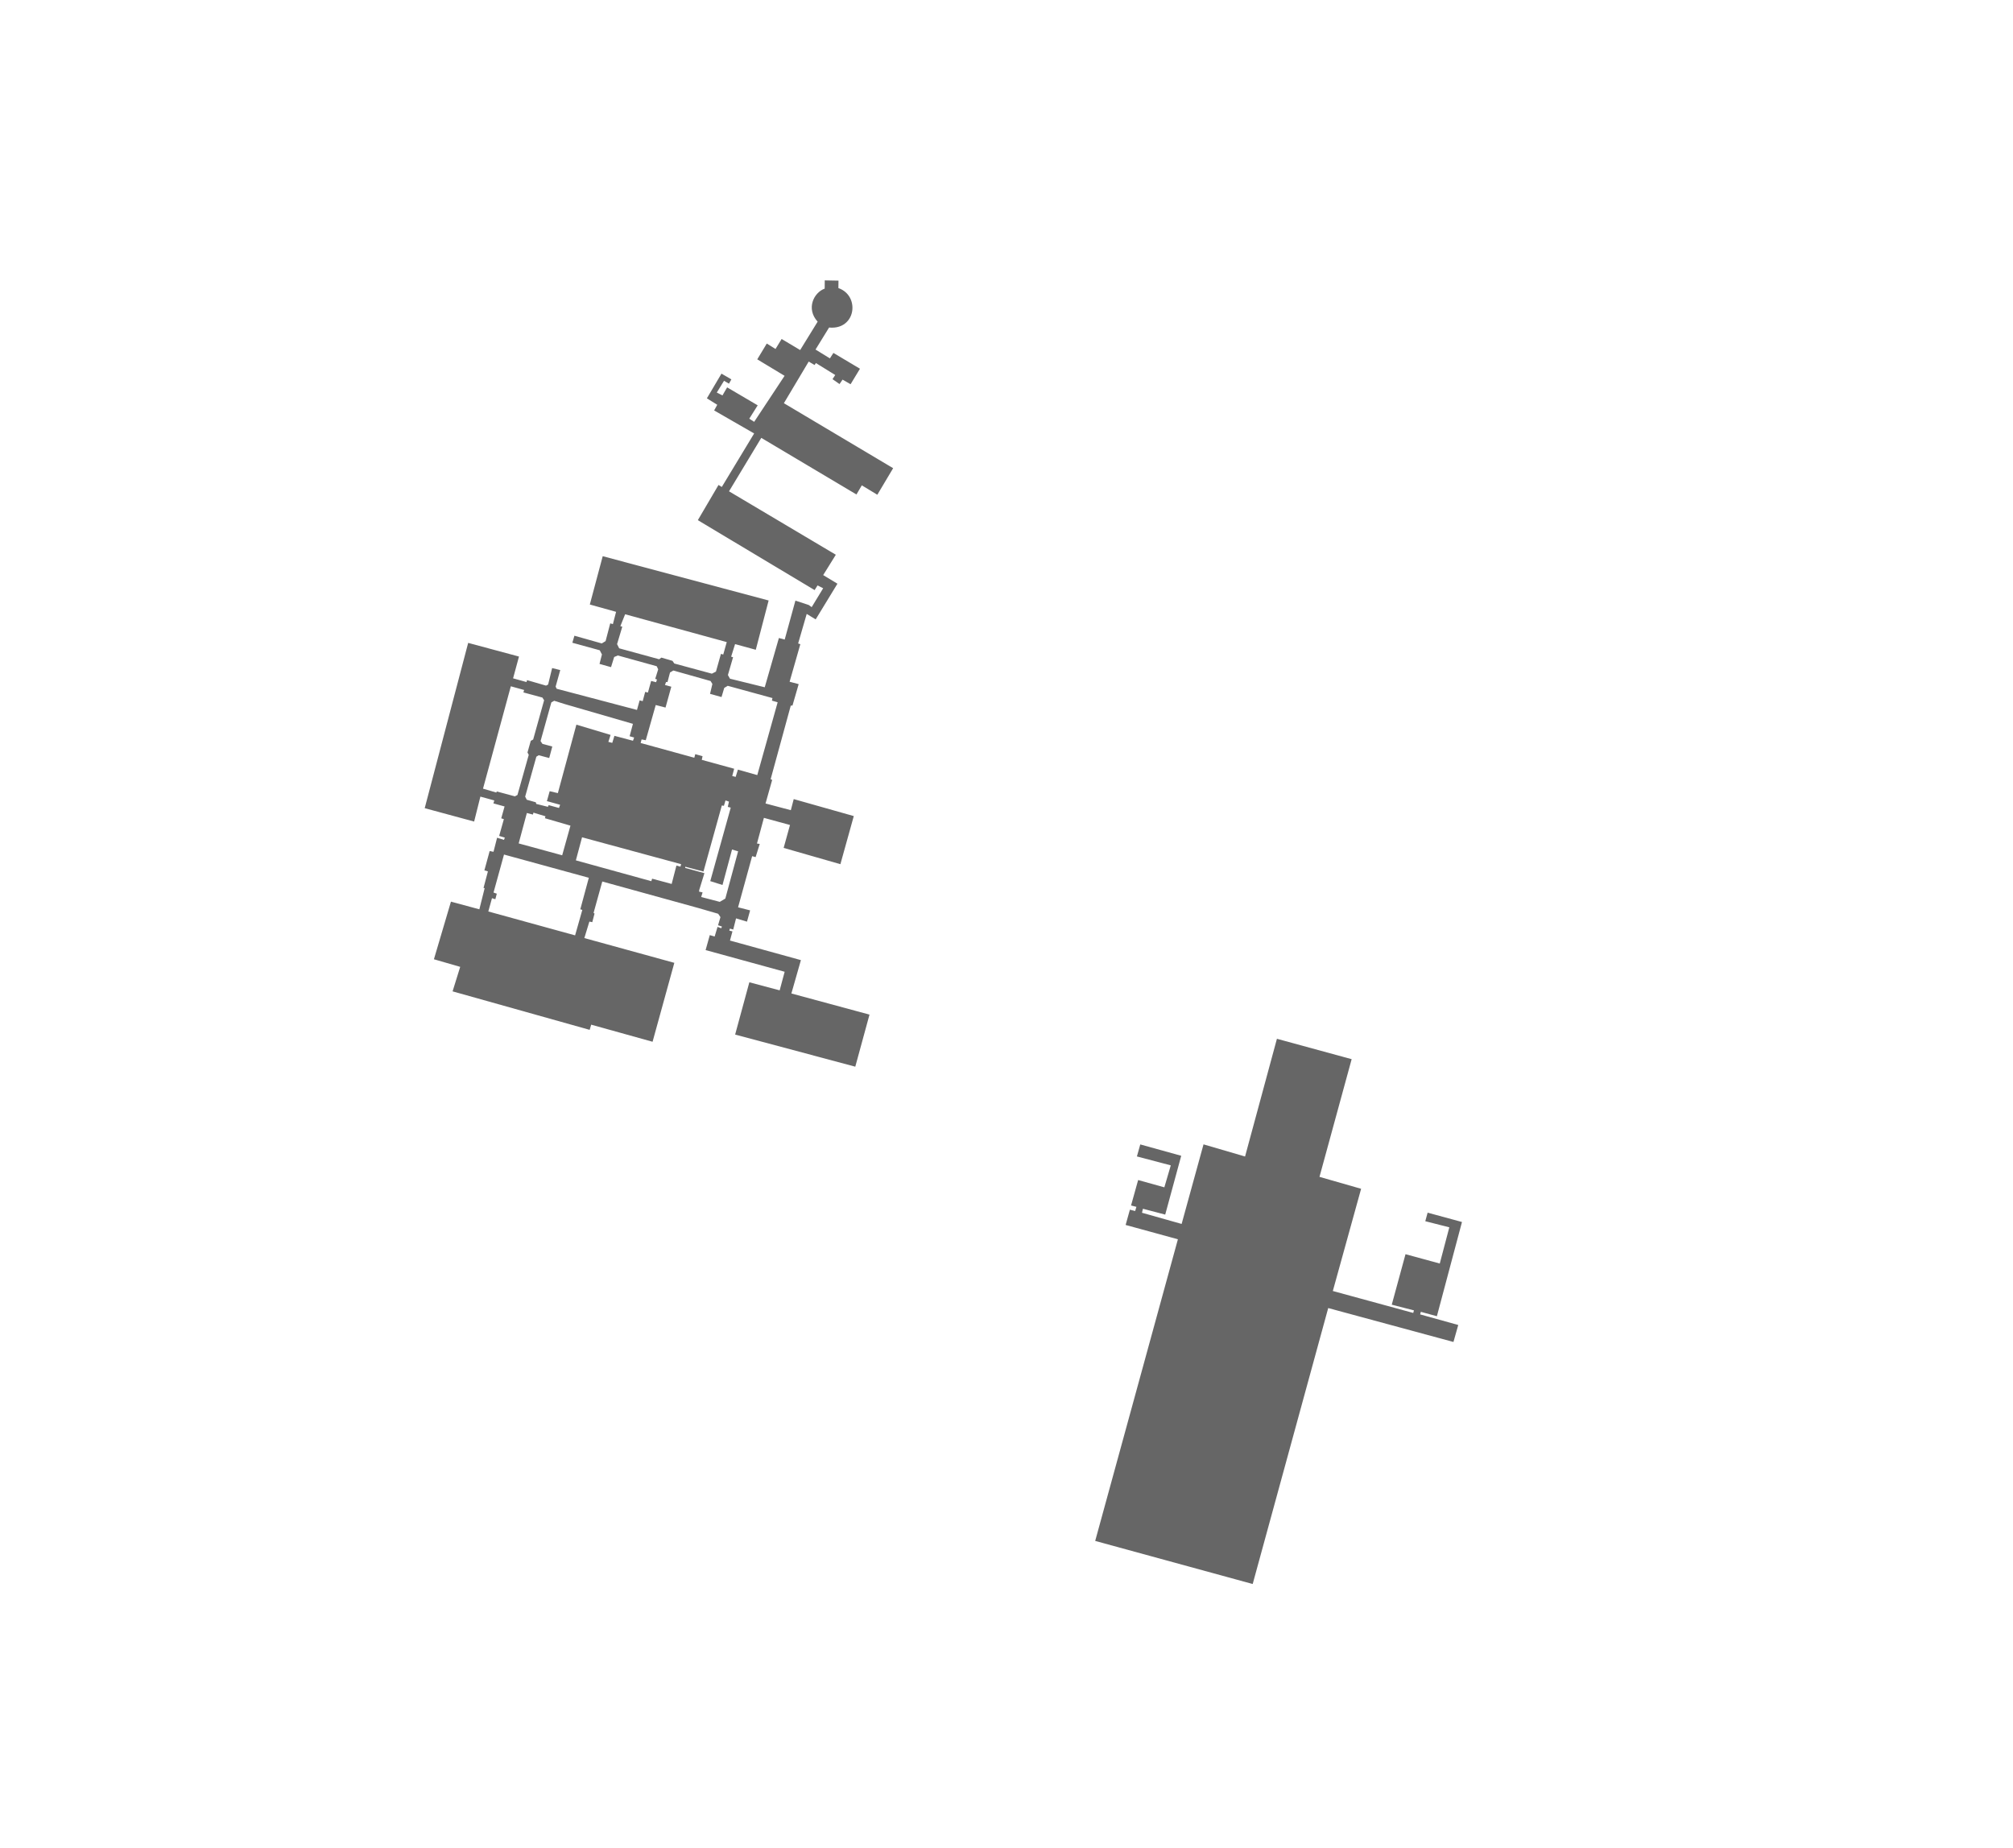
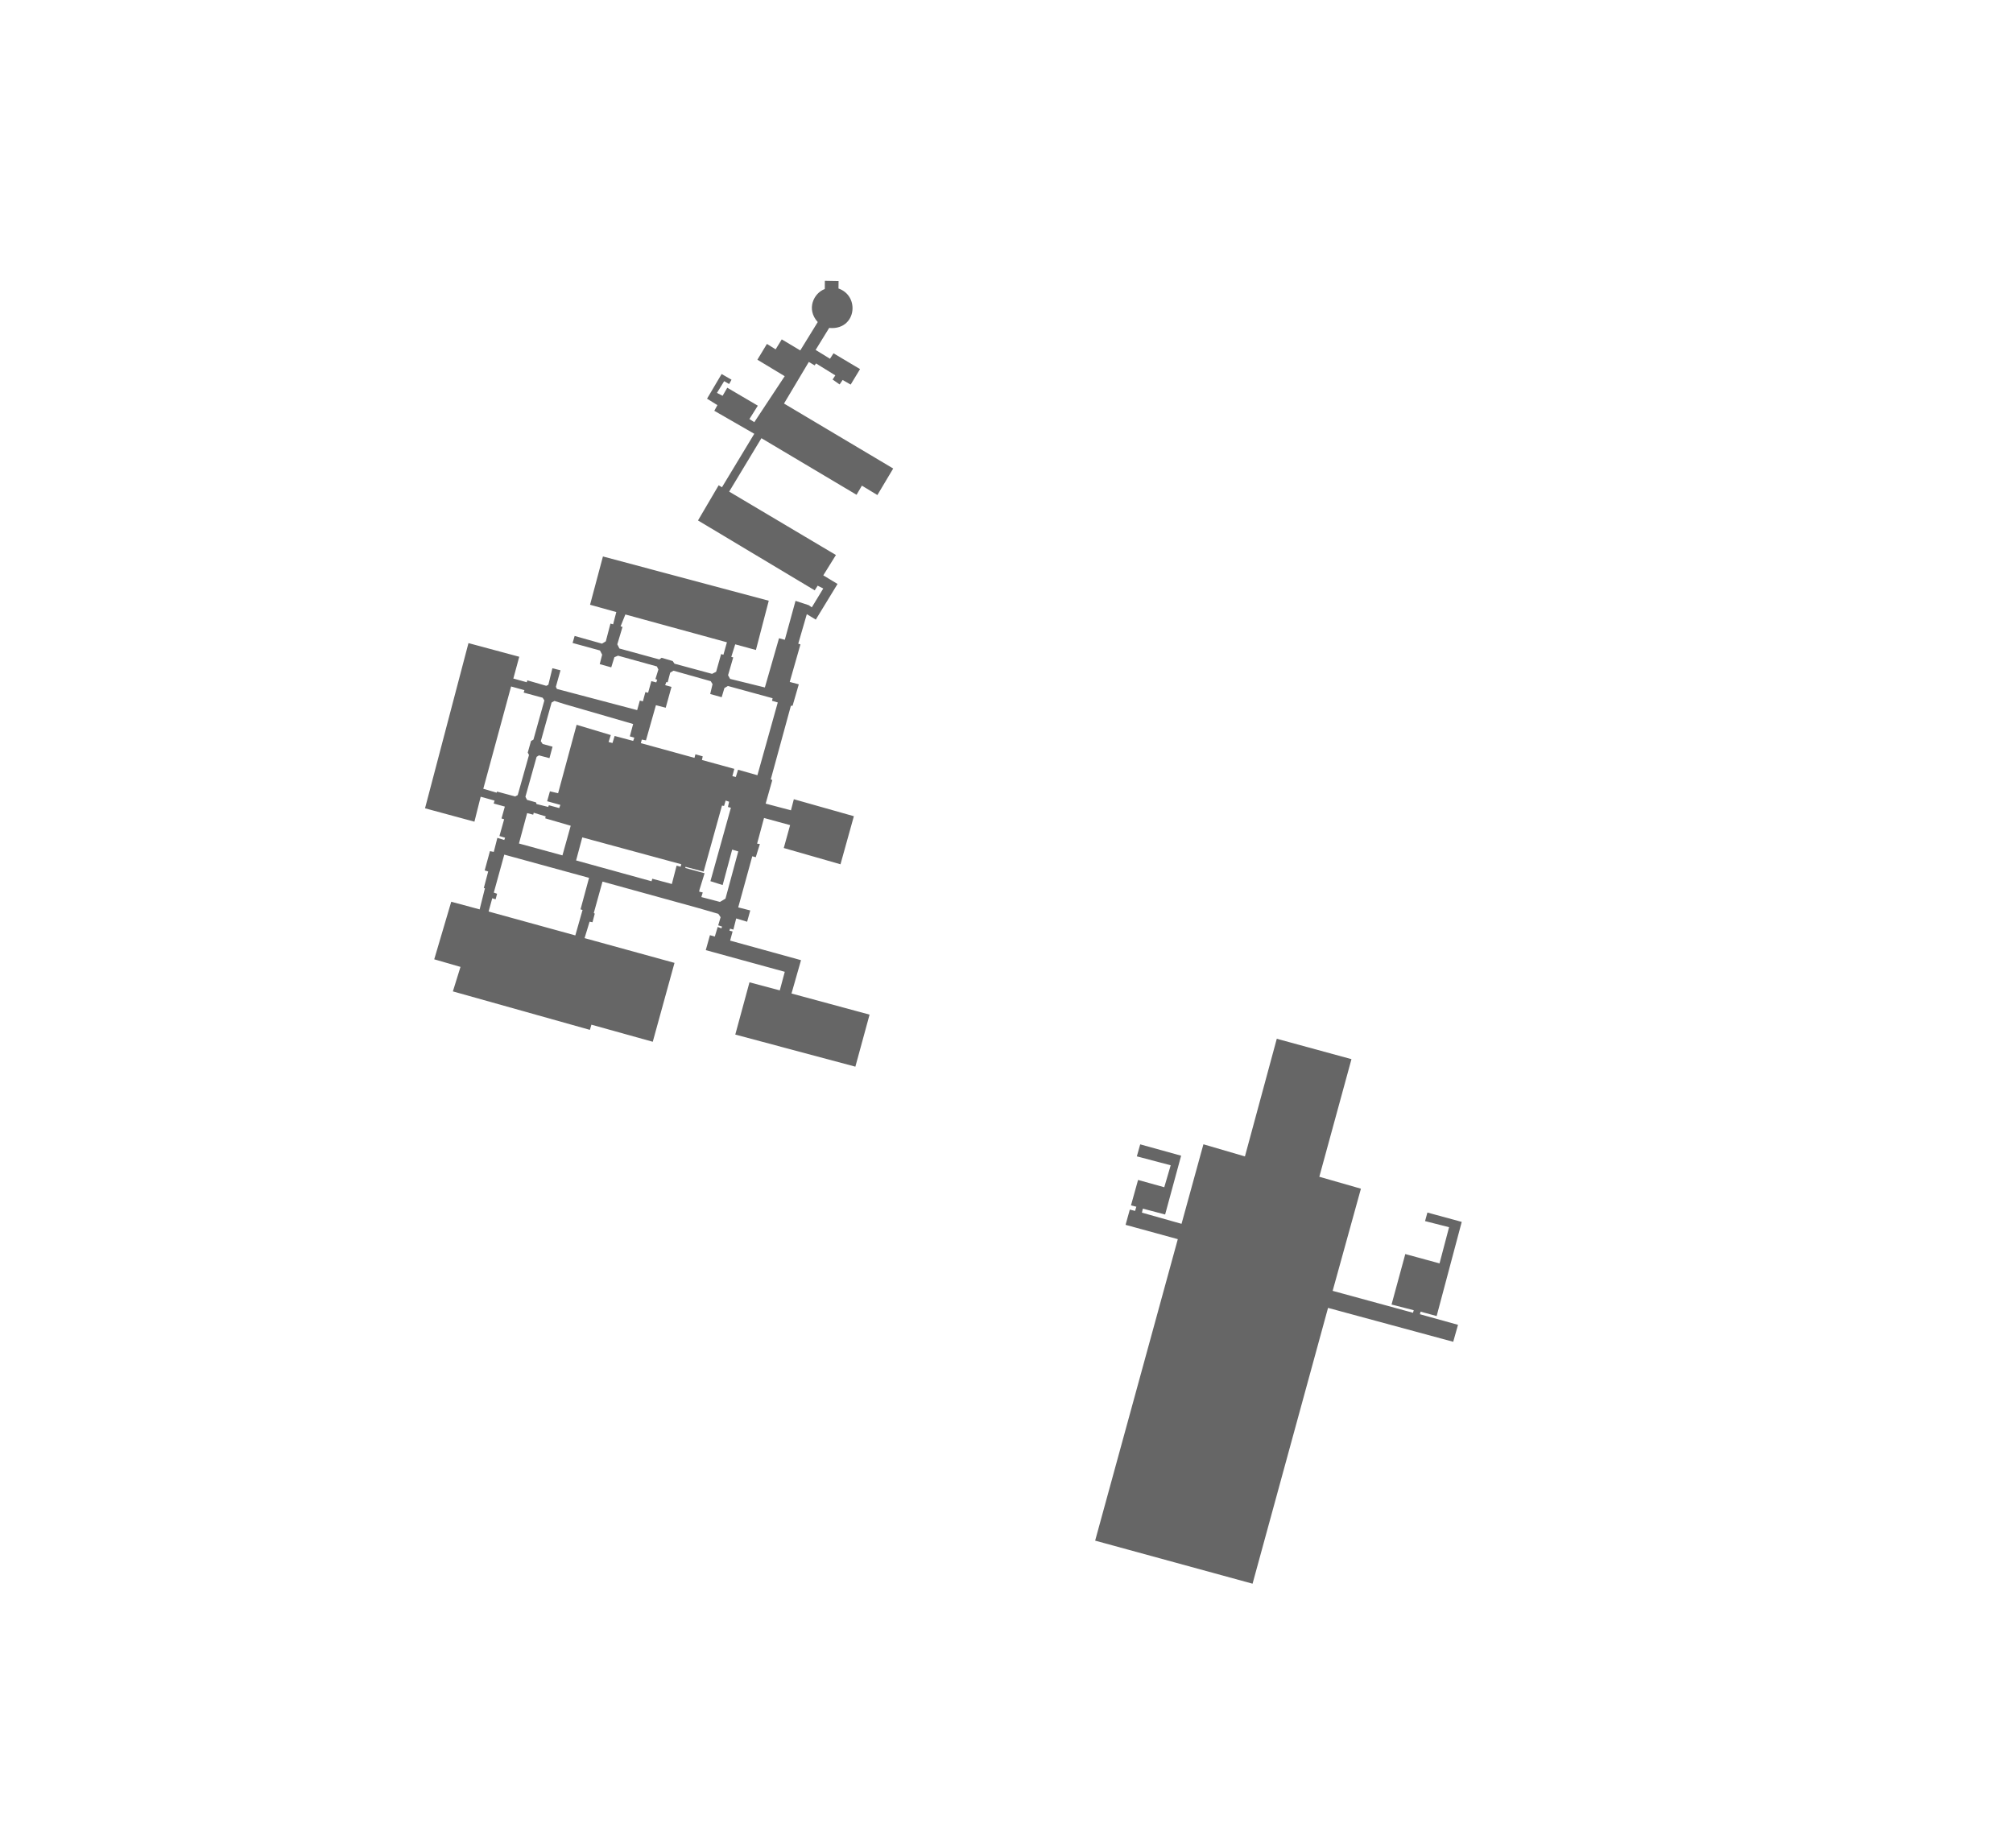
- <svg xmlns="http://www.w3.org/2000/svg" id="svg1" version="1.1" viewBox="0 0 885.47 812.54">
+ <svg xmlns="http://www.w3.org/2000/svg" id="svg1" version="1.1" viewBox="0 0 885.95 813.02">
  <defs>
    <style>
      .st0 {
        fill: #666;
      }
    </style>
  </defs>
  <g id="Bunkers">
-     <path id="path1-4" class="st0" d="M259.31,452.97l-60.23-16.91,3.35-10.78-11.56-3.34,7.49-25.34,12.5,3.37,2.33-9.31-.5-.08,1.93-7.29-1.55-.45,2.32-8.5,1.69.33,1.58-6.18,3.03.94.37-1-2.49-.74,2.07-7.38-1.16-.36,1.47-5.22-4.91-1.35.39-1.3-6.12-1.68-2.75,10.97-21.74-5.89,19.12-72.7,22.35,6.01-2.6,9.58,5.91,1.64.23-.85,8.35,2.42.92-.47,1.77-7.26,3.57.89-2.03,7.27.46.95,35.32,9.31,1.17-4.2,1.35.33,1.09-4.06,1.21.28,1.41-5.1,2.18.56.4-1.21-.78-.26,1.3-4.2-.65-1.36-17.11-4.74-1.6.68-1.38,4.46-5.07-1.42,1.07-4.16-.96-1.84-12.06-3.31.91-3.09,12.03,3.39,1.69-1.03,2.04-7.8,1.17.33,1.4-5.4-11.55-3.22,5.67-21.25,72.98,19.48-5.65,21.68-9.11-2.49-1.73,5.53.85.23-2.27,7.84.9,1.61,15.3,3.77,6.23-21.67,2.55.69,4.71-17.13,5.84,1.91,1.32.95,5.05-8.3-2.47-1.25-1.29,2.06-51.37-30.76,9.1-15.49,1.44.89,14.23-23.54-17.59-10.12,1.36-2.49-4.56-2.84,6.42-10.86,4.35,2.52-1.05,1.89-2.18-1.26-3.18,5.16,2.49,1.28,2.06-3.55,13.44,7.9-3.7,5.88,2.15,1.38,13.38-20.24-12.02-7.25,4.19-6.95,3.84,2.39,2.69-4.39,8.15,4.86,7.69-12.48c-5.2-5.72-1.71-12.8,3.1-14.54l.03-3.62,6.04.11-.04,3.28c3.72,1.27,6.18,4.58,6.18,8.7,0,4.66-3.55,9.32-10.28,8.65l-5.96,9.68,6.32,3.89,1.55-2.4,11.68,6.95-4.13,6.82-3.53-2.03-1.34,1.96-3.08-2.17,1.2-1.82-8.51-5.26-.58.87-2.58-1.52-10.92,18.31,48.06,28.59-6.96,11.68-6.82-4.14-2.36,4.02-41.86-24.9-14.19,23.51,46.98,27.9-5.56,8.95,6.27,3.79-9.57,15.69-3.95-2.4-3.77,13,.97.31-4.72,16.52,3.99,1.05-2.73,9.42-.75.03-8.85,32.36.67.32-2.92,10.37,11.13,2.95,1.27-4.88,26.42,7.47-5.89,21.16-24.96-7.16,2.79-10.08-11.48-3.14-3.05,11.3,1.22.17-1.81,5.8-1.53-.42-6.19,22.5,5.3,1.35-1.38,4.96-4.81-1.44-1.24,4.91-1.46-.42-.27.89,1.39.34-1.09,4.03,31.2,8.61-4.19,14.67,34.36,9.3-6.25,22.9-52.85-14.13,6.25-23,13.34,3.55,2.19-8.17-34.77-9.54,1.84-6.58,2.14.61,1.27-4.23,1.63.61.3-.77-1.71-.55,1.06-3.58-1-1.48-8.48-2.46-42.5-11.73-3.83,13.81.42.3-.99,3.77-1.28-.25-2.21,7.25,39.58,10.89-9.57,34.72-27-7.52-.66,2.26ZM214.8,400.92l38.17,10.51,3.18-11.2-.89-.26,3.75-13.87-37.31-10.22-4.61,16.71,1.44.51-.64,2.44-1.48-.46-1.61,5.84ZM307.59,391.45l-.1.74,1.56.34-.62,2.03,8.19,2.13,2.43-1.44,5.63-20.78-2.68-.8-4.19,15.6-5.38-1.7,9.01-32.33-1.3-.32.51-2.32-1.52-.52-.7,2.37-.91-.16-8.08,29.07-7.99-2.12-.07.52,8.48,2.31-2.27,7.35ZM253.32,378.44l33.19,9.16.34-1.1,8.6,2.31,2.09-8.08,1.76.48.32-1.09-43.59-11.83-2.72,10.15ZM228.14,370.98l19.15,5.23,3.64-13.04-11.23-3.27.23-.85-5.28-1.6-.23.85-2.67-.69-3.6,13.37ZM212.47,346.9l5.89,1.72.13-.49,8,2.15,1.13-.61,4.96-17.64-.55-1.06,1.44-5.1,1.06-.6,4.81-17.25-.75-1.19-8.36-2.26.33-1.07-5.86-1.63-12.24,45.04ZM231,350.39l.71,1.38,3.97,1.12.21.72,5.13,1.28.32-.74,4.55,1.24.49-1.4-5.81-1.61,1.22-4.36,3.6.84,8.15-30.12,15.04,4.52-.98,3.06,1.72.44.95-3.1,8.16,2.17.51-1.42-1.98-.57,1.45-5.45-29.95-8.68-4.68-1.47-1.25.7-4.75,17.02.82,1.23,4.34,1.18-1.35,5.05-4.62-1.22-1.04.64-4.92,17.56ZM333.11,340.93l8.96-32.02-2.53-.73.25-1.13-19.67-5.39-1.54.92-1.2,4.02-5.05-1.4,1.03-4.35-.79-1.3-16.39-4.62-1.46.88-1.11,4.23-.61-.1-.5,1.35,2.79.77-2.54,9.17-4.31-1.12-4.38,15.48-1.84-.34-.42,1.56,23.61,6.49.42-1.58,3.2.9-.33,1.61,14.24,3.91-.85,3.19,1.51.39.99-3.2,8.51,2.41ZM271.44,283.33l.92,1.84,17.59,4.81.98-.73,4.88,1.43.79,1.17,16.53,4.47,1.8-.91,2.19-7.79,1.02.28,1.54-5.47-44.7-12.24-2.1,5.24.85.23-2.3,7.67Z" />
-     <path id="path2-3" class="st0" d="M551.02,696.74l-69.27-18.95,36.38-132.68-22.99-6.3,1.87-6.72,2.32.59.55-1.84-2.36-.6,3.12-11.19,11.53,3.21,2.83-9.66-14.9-3.93,1.48-5.28,18.01,4.99-7.04,25.88-9.8-2.58-.42,1.76,17.44,4.92,9.63-35,18.27,5.34,14.02-51.78,32.87,8.97-14.15,51.76,18.31,5.25-12.44,44.96,35.37,9.65.31-1.13-9.76-2.5,6.05-22.21,15.07,4.11,4.2-15.93-10.57-2.69,1.03-3.76,15.11,4.11-11.04,41.44-7.06-1.93-.31,1.13,16.77,4.66-2.11,7.47-55.09-14.92-33.22,121.38Z" />
+     <path id="path1-4" class="st0" d="M259.55,453.22l-60.23-16.91,3.35-10.78-11.56-3.34,7.49-25.34,12.5,3.37,2.33-9.31-.5-.08,1.93-7.29-1.55-.45,2.32-8.5,1.69.33,1.58-6.18,3.03.94.37-1-2.49-.74,2.07-7.38-1.16-.36,1.47-5.22-4.91-1.35.39-1.3-6.12-1.68-2.75,10.97-21.74-5.89,19.12-72.7,22.35,6.01-2.6,9.58,5.91,1.64.23-.85,8.35,2.42.92-.47,1.77-7.26,3.57.89-2.03,7.27.46.95,35.32,9.31,1.17-4.2,1.35.33,1.09-4.06,1.21.28,1.41-5.1,2.18.56.4-1.21-.78-.26,1.3-4.2-.65-1.36-17.11-4.74-1.6.68-1.38,4.46-5.07-1.42,1.07-4.16-.96-1.84-12.06-3.31.91-3.09,12.03,3.39,1.69-1.03,2.04-7.8,1.17.33,1.4-5.4-11.55-3.22,5.67-21.25,72.98,19.48-5.65,21.68-9.11-2.49-1.73,5.53.85.23-2.27,7.84.9,1.61,15.3,3.77,6.23-21.67,2.55.69,4.71-17.13,5.84,1.91,1.32.95,5.05-8.3-2.47-1.25-1.29,2.06-51.37-30.76,9.1-15.49,1.44.89,14.23-23.54-17.59-10.12,1.36-2.49-4.56-2.84,6.42-10.86,4.35,2.52-1.05,1.89-2.18-1.26-3.18,5.16,2.49,1.28,2.06-3.55,13.44,7.9-3.7,5.88,2.15,1.38,13.38-20.24-12.02-7.25,4.19-6.95,3.84,2.39,2.69-4.39,8.15,4.86,7.69-12.48c-5.2-5.72-1.71-12.8,3.1-14.54l.03-3.62,6.04.11-.04,3.28c3.72,1.27,6.18,4.58,6.18,8.7,0,4.66-3.55,9.32-10.28,8.65l-5.96,9.68,6.32,3.89,1.55-2.4,11.68,6.95-4.13,6.82-3.53-2.03-1.34,1.96-3.08-2.17,1.2-1.82-8.51-5.26-.58.87-2.58-1.52-10.92,18.31,48.06,28.59-6.96,11.68-6.82-4.14-2.36,4.02-41.86-24.9-14.19,23.51,46.98,27.9-5.56,8.95,6.27,3.79-9.57,15.69-3.95-2.4-3.77,13,.97.31-4.72,16.52,3.99,1.05-2.73,9.42-.75.03-8.85,32.36.67.32-2.92,10.37,11.13,2.95,1.27-4.88,26.42,7.47-5.89,21.16-24.96-7.16,2.79-10.08-11.48-3.14-3.05,11.3,1.22.17-1.81,5.8-1.53-.42-6.19,22.5,5.3,1.35-1.38,4.96-4.81-1.44-1.24,4.91-1.46-.42-.27.89,1.39.34-1.09,4.03,31.2,8.61-4.19,14.67,34.36,9.3-6.25,22.9-52.85-14.13,6.25-23,13.34,3.55,2.19-8.17-34.77-9.54,1.84-6.58,2.14.61,1.27-4.23,1.63.61.3-.77-1.71-.55,1.06-3.58-1-1.48-8.48-2.46-42.5-11.73-3.83,13.81.42.3-.99,3.77-1.28-.25-2.21,7.25,39.58,10.89-9.57,34.72-27-7.52-.66,2.26ZM215.04,401.16l38.17,10.51,3.18-11.2-.89-.26,3.75-13.87-37.31-10.22-4.61,16.71,1.44.51-.64,2.44-1.48-.46-1.61,5.84ZM307.83,391.69l-.1.74,1.56.34-.62,2.03,8.19,2.13,2.43-1.44,5.63-20.78-2.68-.8-4.19,15.6-5.38-1.7,9.01-32.33-1.3-.32.51-2.32-1.52-.52-.7,2.37-.91-.16-8.08,29.07-7.99-2.12-.07.52,8.48,2.31-2.27,7.35ZM253.56,378.68l33.19,9.16.34-1.1,8.6,2.31,2.09-8.08,1.76.48.32-1.09-43.59-11.83-2.72,10.15ZM228.39,371.22l19.15,5.23,3.64-13.04-11.23-3.27.23-.85-5.28-1.6-.23.85-2.67-.69-3.6,13.37ZM212.71,347.14l5.89,1.72.13-.49,8,2.15,1.13-.61,4.96-17.64-.55-1.06,1.44-5.1,1.06-.6,4.81-17.25-.75-1.19-8.36-2.26.33-1.07-5.86-1.63-12.24,45.04ZM231.24,350.63l.71,1.38,3.97,1.12.21.72,5.13,1.28.32-.74,4.55,1.24.49-1.4-5.81-1.61,1.22-4.36,3.6.84,8.15-30.12,15.04,4.52-.98,3.06,1.72.44.95-3.1,8.16,2.17.51-1.42-1.98-.57,1.45-5.45-29.95-8.68-4.68-1.47-1.25.7-4.75,17.02.82,1.23,4.34,1.18-1.35,5.05-4.62-1.22-1.04.64-4.92,17.56ZM333.35,341.17l8.96-32.02-2.53-.73.25-1.13-19.67-5.39-1.54.92-1.2,4.02-5.05-1.4,1.03-4.35-.79-1.3-16.39-4.62-1.46.88-1.11,4.23-.61-.1-.5,1.35,2.79.77-2.54,9.17-4.31-1.12-4.38,15.48-1.84-.34-.42,1.56,23.61,6.49.42-1.58,3.2.9-.33,1.61,14.24,3.91-.85,3.19,1.51.39.99-3.2,8.51,2.41ZM271.69,283.57l.92,1.84,17.59,4.81.98-.73,4.88,1.43.79,1.17,16.53,4.47,1.8-.91,2.19-7.79,1.02.28,1.54-5.47-44.7-12.24-2.1,5.24.85.23-2.3,7.67Z" />
+     <path id="path2-3" class="st0" d="M551.26,696.98l-69.27-18.95,36.38-132.68-22.99-6.3,1.87-6.72,2.32.59.55-1.84-2.36-.6,3.12-11.19,11.53,3.21,2.83-9.66-14.9-3.93,1.48-5.28,18.01,4.99-7.04,25.88-9.8-2.58-.42,1.76,17.44,4.92,9.63-35,18.27,5.34,14.02-51.78,32.87,8.97-14.15,51.76,18.31,5.25-12.44,44.96,35.37,9.65.31-1.13-9.76-2.5,6.05-22.21,15.07,4.11,4.2-15.93-10.57-2.69,1.03-3.76,15.11,4.11-11.04,41.44-7.06-1.93-.31,1.13,16.77,4.66-2.11,7.47-55.09-14.92-33.22,121.38Z" />
  </g>
</svg>
